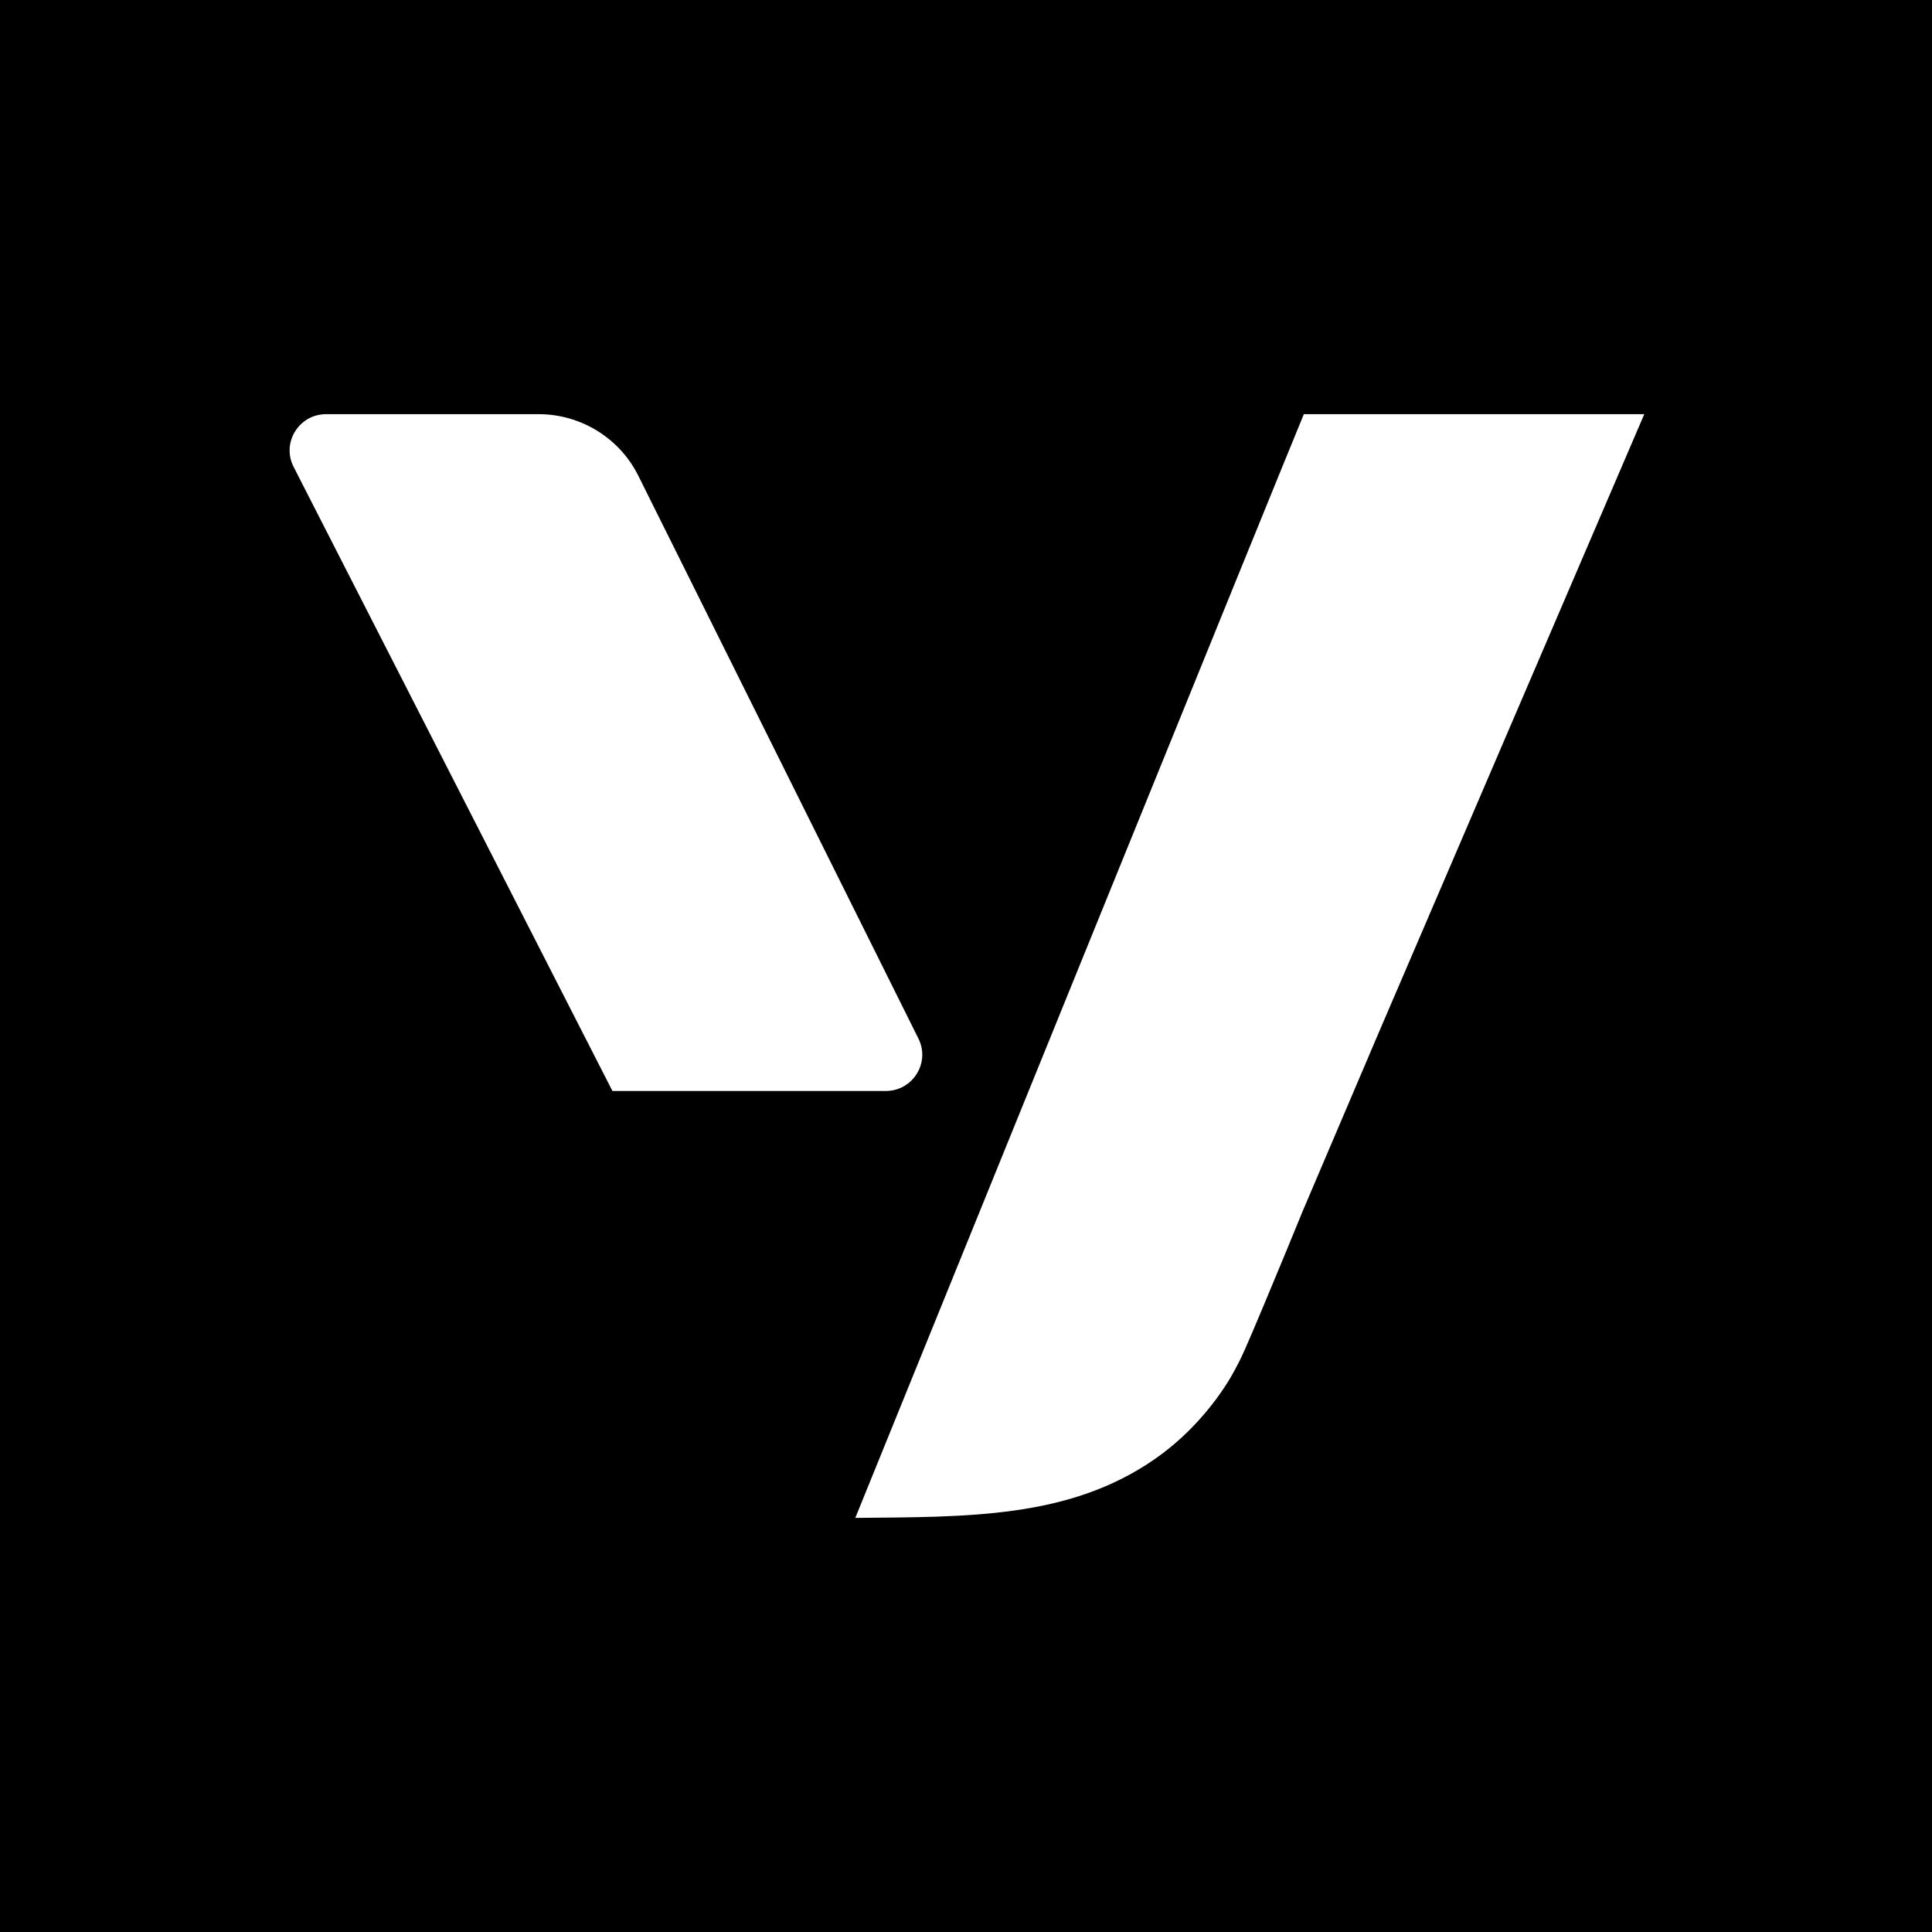
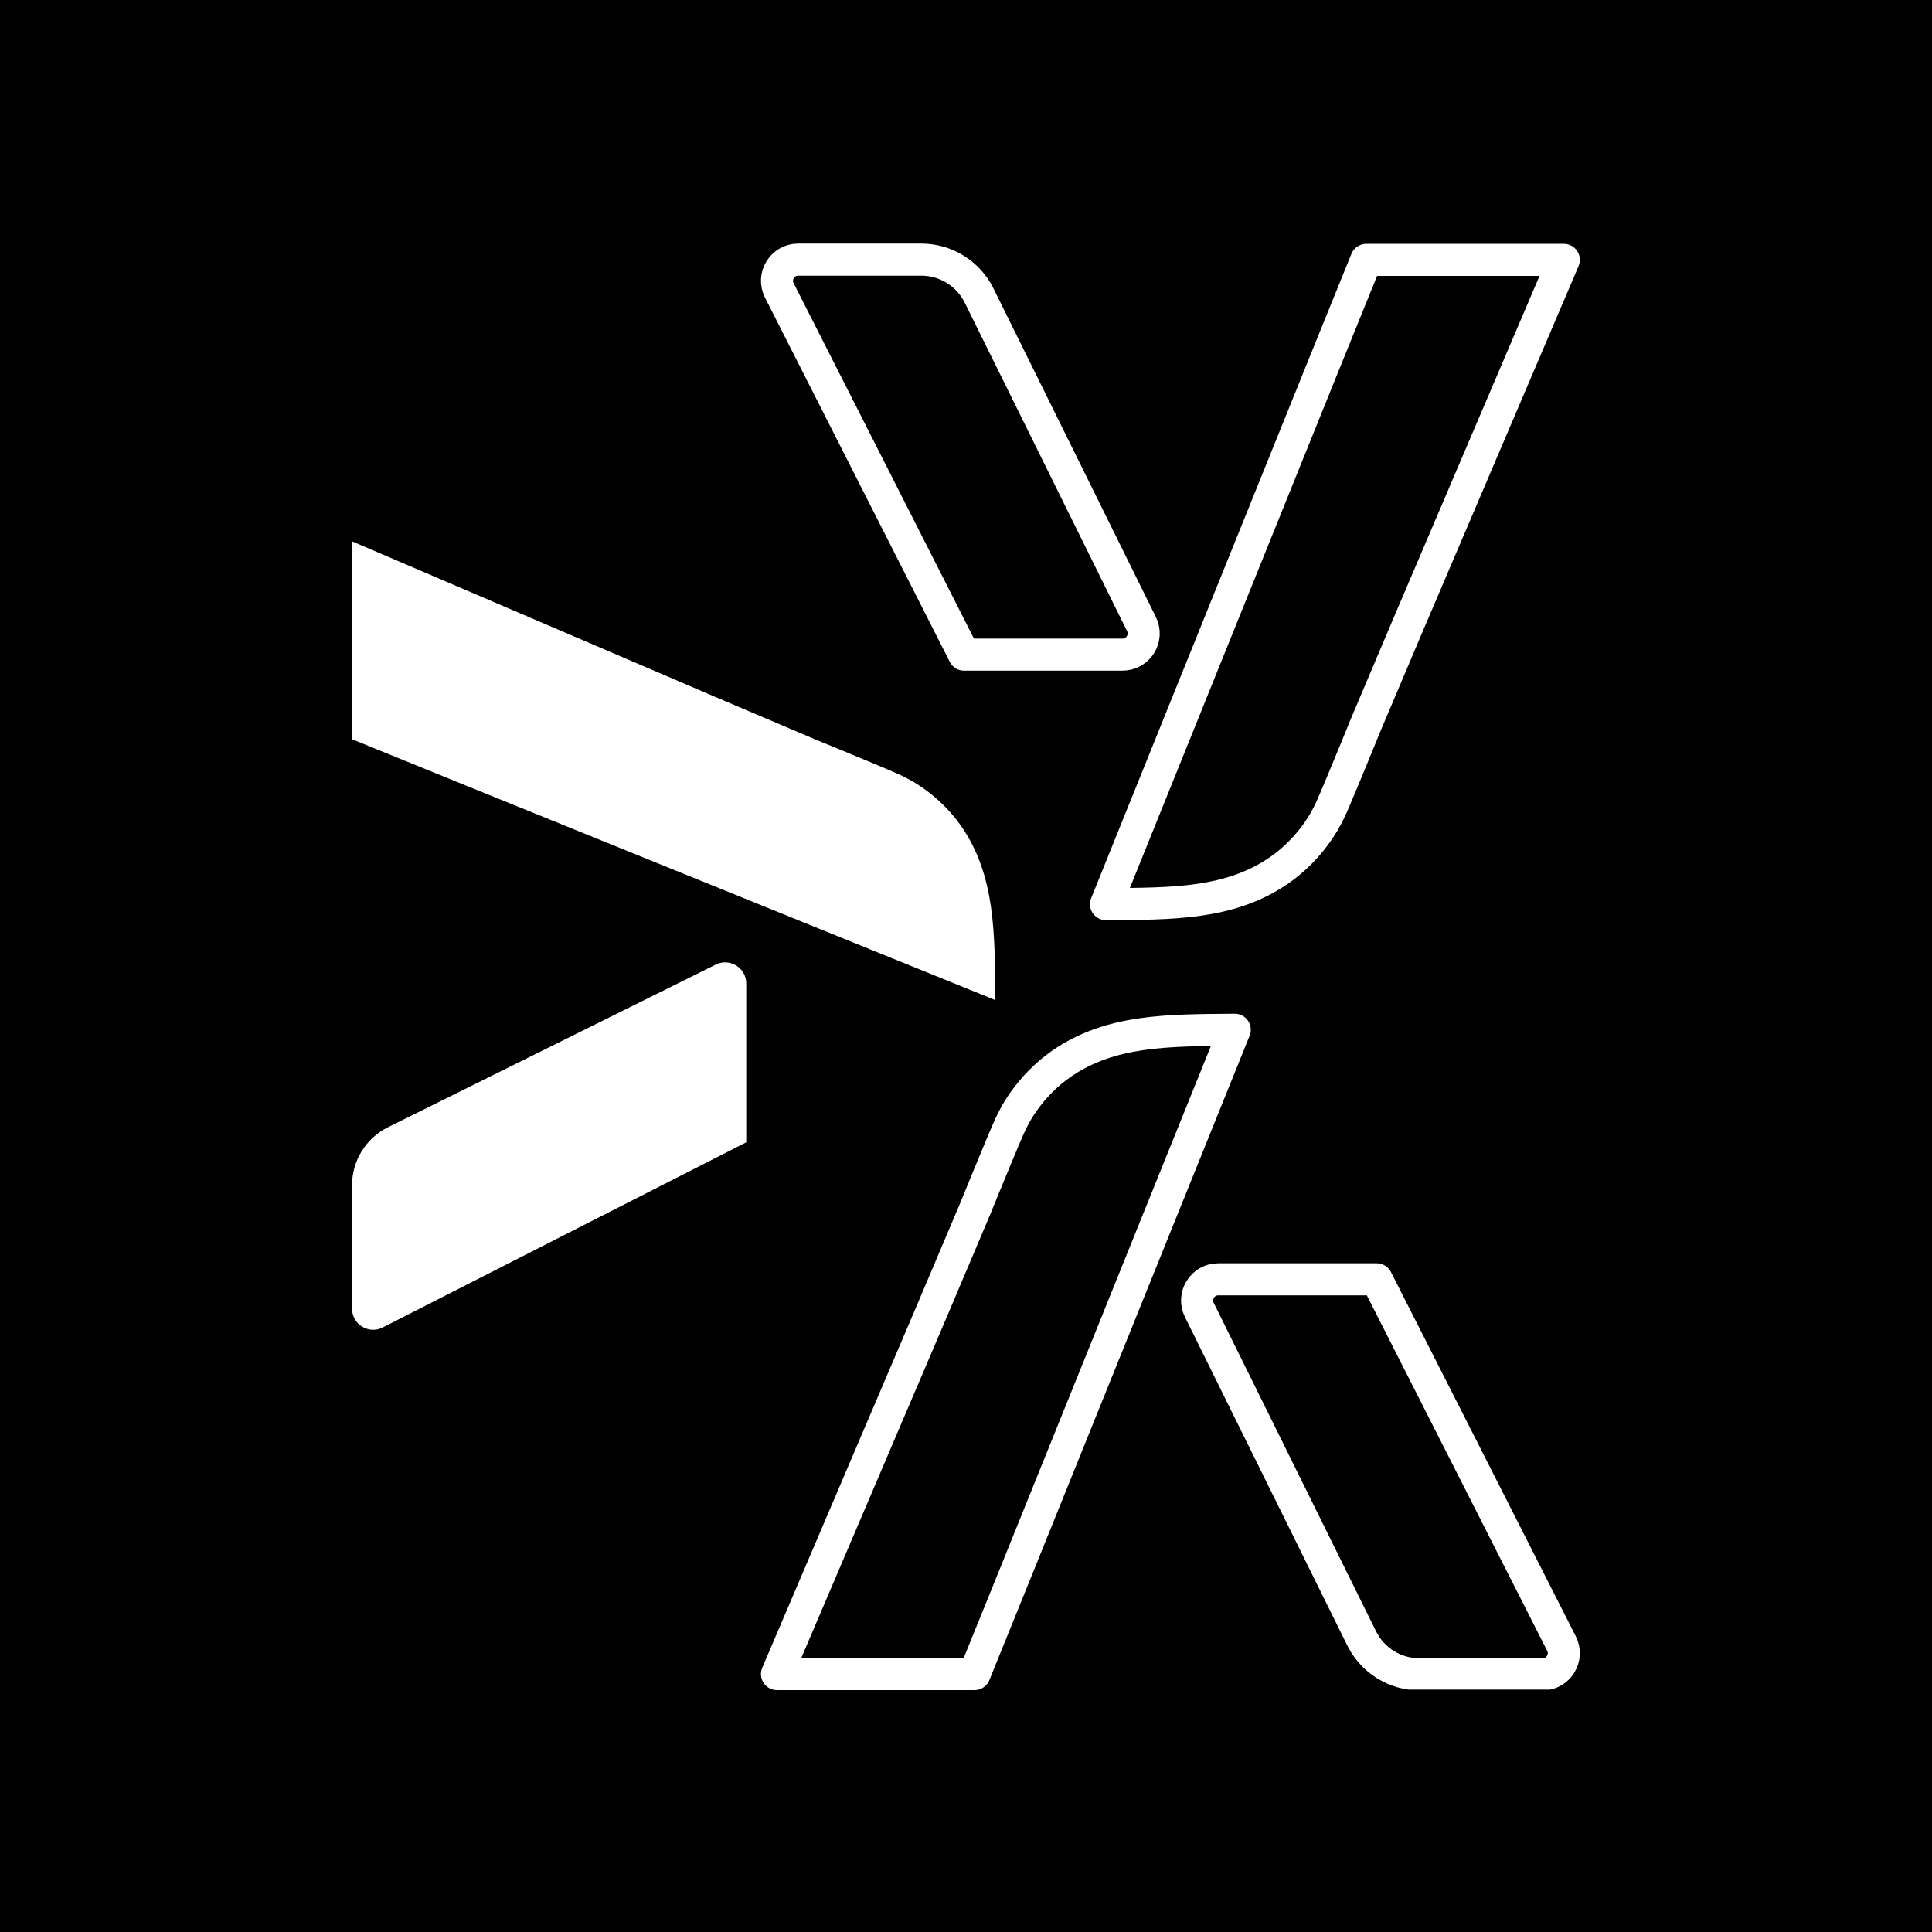
<svg xmlns="http://www.w3.org/2000/svg" width="1024" height="1024" viewBox="0 0 1024 1024" fill="none">
  <g id="ios-icon-tinted (example only)">
    <rect width="1024" height="1024" fill="black" />
-     <g id="Frame 1">
-       <path id="Vector" d="M871.5 219.516C824.38 329.268 777.26 439.018 730.14 548.77C716.884 579.886 703.628 611.001 690.37 642.117C685.707 653.537 678.892 670.122 670.487 690.205C659.943 715.39 657.814 720.001 654.97 725.123C654.97 725.123 641.602 752.935 611.741 773.558C566.523 804.787 513.266 803.969 453.324 804.516C467.763 769.044 682.963 238.721 691.062 219.516H871.5Z" fill="white" />
-       <path id="Vector_2" d="M469.483 578.243H324.602L155.644 247.497C149.069 234.705 158.409 219.516 172.848 219.516H285.458C307.807 219.516 328.239 232.083 338.233 251.975L486.765 550.416C493.188 563.2 483.845 578.243 469.483 578.243Z" fill="white" />
+     <g id="Assinatura do isotipo" clip-path="url(#clip0_490_2)">
+       <g id="Group">
+         <path id="Vector" d="M828.844 137.736C801.505 201.807 774.167 265.877 746.828 329.947C739.137 348.113 731.446 366.277 723.754 384.442C721.049 391.108 717.095 400.791 712.218 412.514C706.102 427.217 704.866 429.909 703.215 432.9C703.215 432.9 695.459 449.135 678.134 461.174C651.899 479.405 621 478.928 586.222 479.247C594.599 458.539 719.457 148.947 724.157 137.736H828.844Z" stroke="white" stroke-width="17" stroke-linecap="round" stroke-linejoin="round" />
+         <path id="Vector_2" d="M594.968 346.959H510.992L413.059 153.934C409.249 146.468 414.661 137.606 423.03 137.606H488.302C501.257 137.606 513.099 144.938 518.893 156.548L604.984 330.722C608.708 338.181 603.293 346.959 594.968 346.959Z" stroke="white" stroke-width="17" stroke-linecap="round" stroke-linejoin="round" />
+         <path id="Vector_3" d="M411.817 887.295C439.156 823.224 466.494 759.153 493.834 695.083C501.525 676.918 509.216 658.754 516.908 640.588C519.612 633.922 523.566 624.24 528.444 612.515C534.56 597.813 535.795 595.122 537.447 592.131C537.447 592.131 545.201 575.896 562.528 563.856C588.761 545.626 619.661 546.103 654.439 545.784C646.061 566.492 521.203 876.084 516.505 887.295H411.817Z" stroke="white" stroke-width="17" stroke-linecap="round" stroke-linejoin="round" />
+         <path id="Vector_4" d="M645.694 678.072H729.67L827.603 871.096C831.413 878.563 826.001 887.426 817.632 887.426H752.36C739.405 887.426 727.563 880.092 721.769 868.484L635.677 694.31C631.954 686.85 637.368 678.072 645.694 678.072Z" stroke="white" stroke-width="17" stroke-linecap="round" stroke-linejoin="round" />
+         <path id="Vector_5" d="M186.719 286.969C250.665 314.362 314.61 341.753 378.556 369.146C396.685 376.852 414.814 384.558 432.944 392.264C439.598 394.976 449.261 398.938 460.962 403.824C475.635 409.952 478.321 411.191 481.307 412.845C481.307 412.845 497.51 420.614 509.526 437.975C527.721 464.26 527.245 495.22 527.563 530.066C506.896 521.672 197.908 396.57 186.719 391.862V286.969Z" fill="white" />
+         <path id="Vector_6" d="M395.533 521.303V605.443L202.885 703.567C195.434 707.385 186.588 701.962 186.588 693.577V628.177C186.588 615.197 193.907 603.332 205.494 597.527L379.326 511.266C386.772 507.536 395.533 512.961 395.533 521.303Z" fill="white" />
+       </g>
    </g>
  </g>
+   <defs>
+     <clipPath id="clip0_490_2">
+       <rect width="654" height="767" fill="white" transform="translate(185.5 128.516)" />
+     </clipPath>
+   </defs>
</svg>
